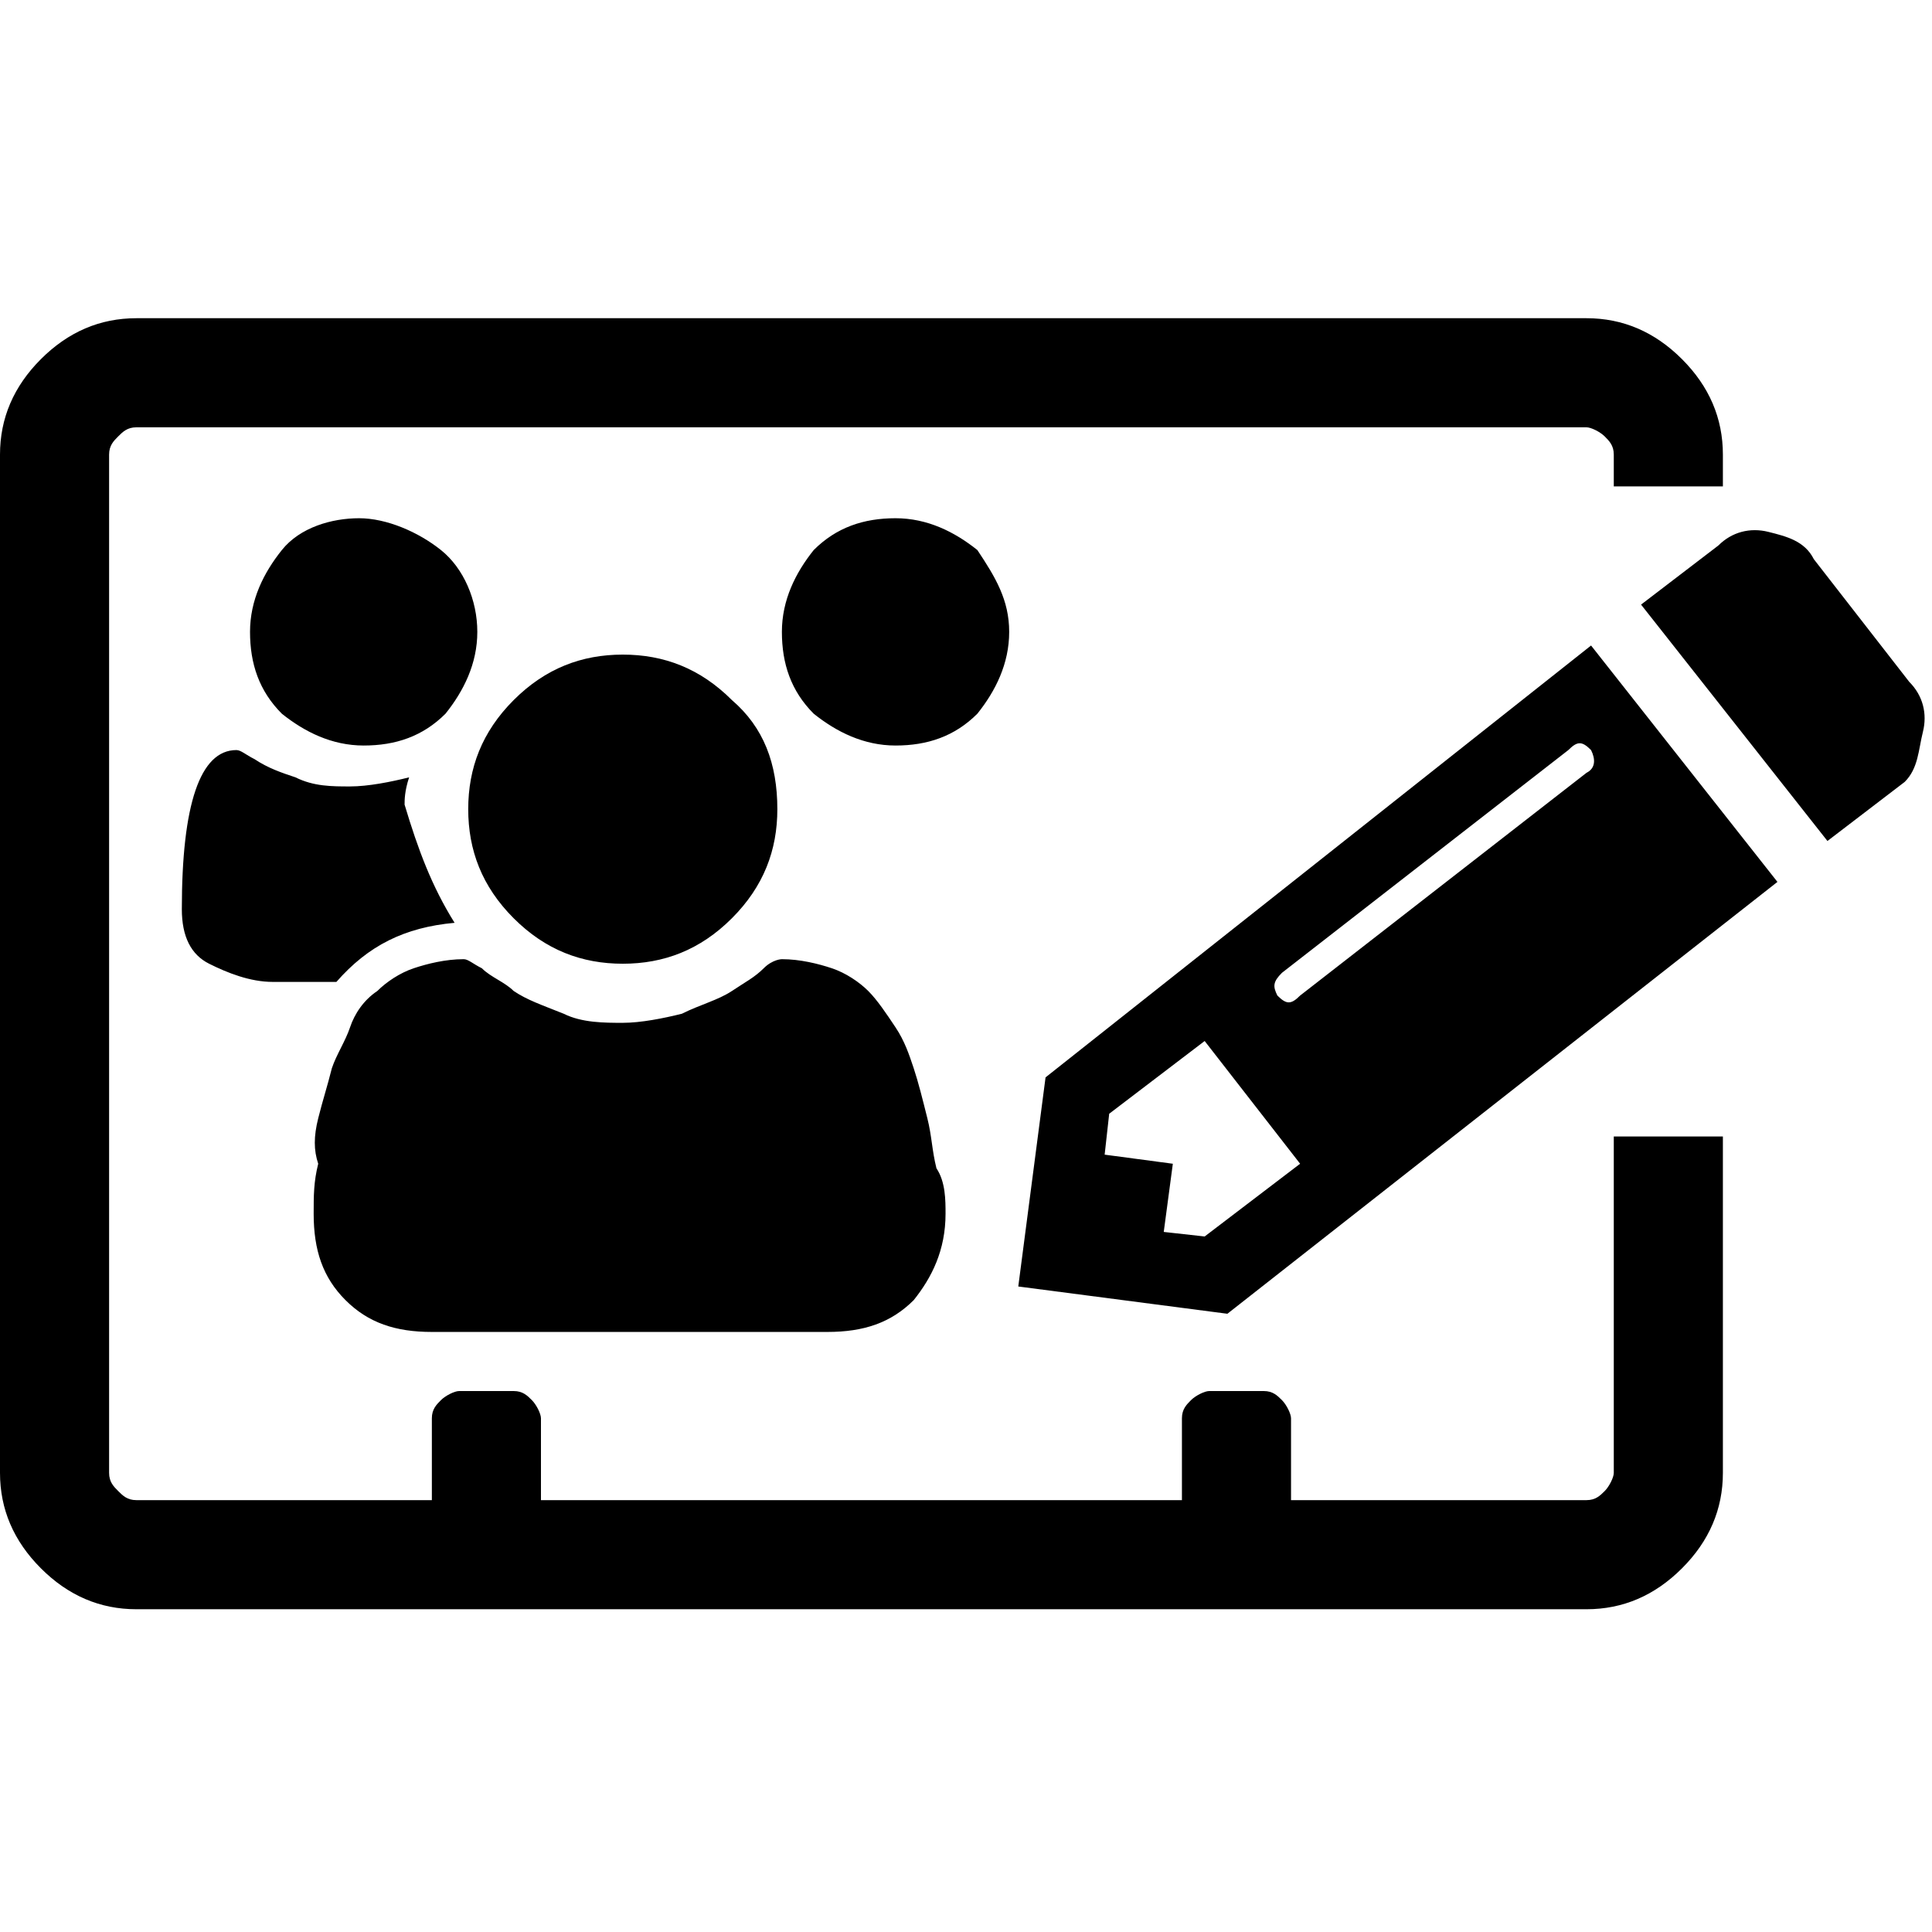
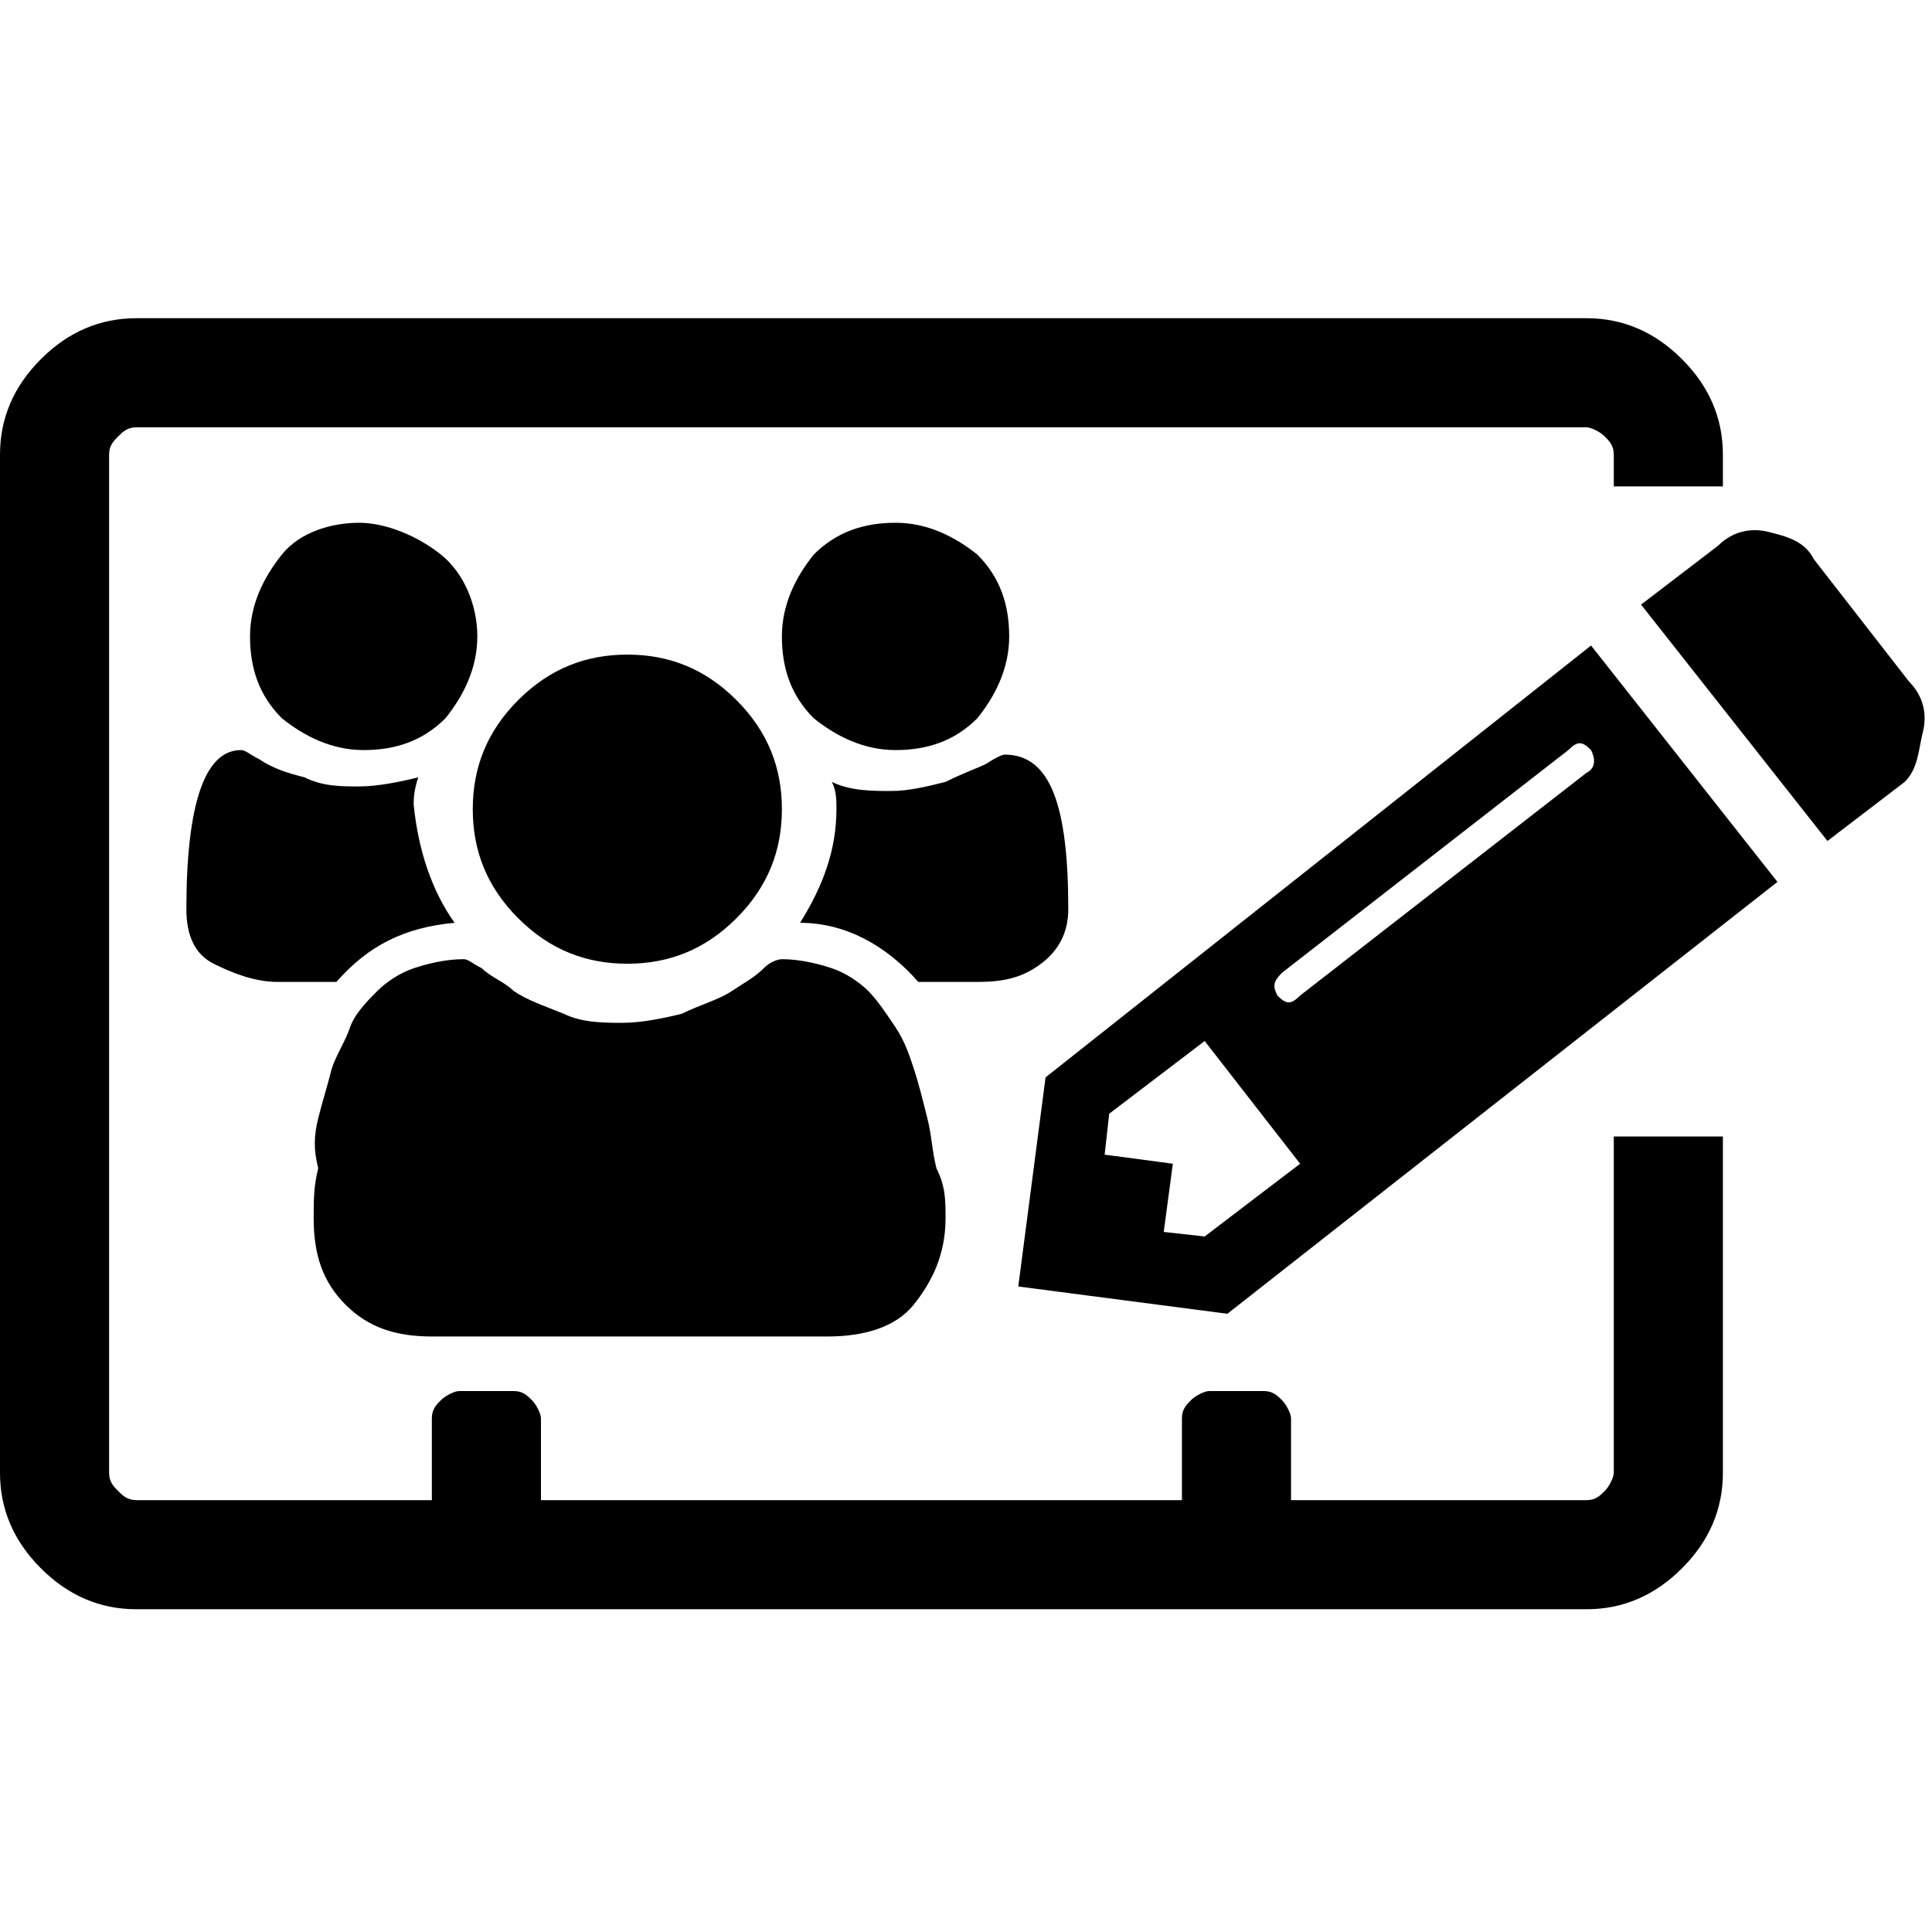
<svg xmlns="http://www.w3.org/2000/svg" version="1.1" id="Ebene_1" x="0px" y="0px" viewBox="0 0 42.5 42.5" style="enable-background:new 0 0 42.5 42.5;" xml:space="preserve">
-   <path d="M10,20.3c-1.1,0.1-1.9,0.5-2.6,1.3H6c-0.5,0-1-0.2-1.4-0.4c-0.4-0.2-0.6-0.6-0.6-1.2c0-2.3,0.4-3.5,1.2-3.5  c0.1,0,0.2,0.1,0.4,0.2c0.3,0.2,0.6,0.3,0.9,0.4c0.4,0.2,0.8,0.2,1.2,0.2c0.4,0,0.9-0.1,1.3-0.2c-0.1,0.3-0.1,0.5-0.1,0.6  C9.2,18.7,9.5,19.5,10,20.3z M20.8,26.7c0,0.8-0.3,1.4-0.7,1.9c-0.5,0.5-1.1,0.7-1.9,0.7H9.5c-0.8,0-1.4-0.2-1.9-0.7  c-0.5-0.5-0.7-1.1-0.7-1.9c0-0.4,0-0.7,0.1-1.1C6.9,25.3,6.9,25,7,24.6c0.1-0.4,0.2-0.7,0.3-1.1c0.1-0.3,0.3-0.6,0.4-0.9  S8,22,8.3,21.8c0.2-0.2,0.5-0.4,0.8-0.5c0.3-0.1,0.7-0.2,1.1-0.2c0.1,0,0.2,0.1,0.4,0.2c0.2,0.2,0.5,0.3,0.7,0.5  c0.3,0.2,0.6,0.3,1.1,0.5c0.4,0.2,0.9,0.2,1.3,0.2c0.4,0,0.9-0.1,1.3-0.2c0.4-0.2,0.8-0.3,1.1-0.5c0.3-0.2,0.5-0.3,0.7-0.5  c0.2-0.2,0.4-0.2,0.4-0.2c0.4,0,0.8,0.1,1.1,0.2s0.6,0.3,0.8,0.5c0.2,0.2,0.4,0.5,0.6,0.8c0.2,0.3,0.3,0.6,0.4,0.9  c0.1,0.3,0.2,0.7,0.3,1.1c0.1,0.4,0.1,0.7,0.2,1.1C20.8,26,20.8,26.4,20.8,26.7z M10.5,13.9c0,0.7-0.3,1.3-0.7,1.8  c-0.5,0.5-1.1,0.7-1.8,0.7c-0.7,0-1.3-0.3-1.8-0.7c-0.5-0.5-0.7-1.1-0.7-1.8s0.3-1.3,0.7-1.8s1.1-0.7,1.7-0.7s1.3,0.3,1.8,0.7  S10.5,13.2,10.5,13.9z M17.1,17.8c0,0.9-0.3,1.7-1,2.4c-0.7,0.7-1.5,1-2.4,1c-0.9,0-1.7-0.3-2.4-1c-0.7-0.7-1-1.5-1-2.4  s0.3-1.7,1-2.4s1.5-1,2.4-1c0.9,0,1.7,0.3,2.4,1C16.8,16,17.1,16.8,17.1,17.8z M22.2,13.9c0,0.7-0.3,1.3-0.7,1.8  c-0.5,0.5-1.1,0.7-1.8,0.7c-0.7,0-1.3-0.3-1.8-0.7c-0.5-0.5-0.7-1.1-0.7-1.8s0.3-1.3,0.7-1.8c0.5-0.5,1.1-0.7,1.8-0.7  c0.7,0,1.3,0.3,1.8,0.7C21.9,12.7,22.2,13.2,22.2,13.9z M35.5,25h2.4v7.4c0,0.8-0.3,1.5-0.9,2.1s-1.3,0.9-2.1,0.9H3  c-0.8,0-1.5-0.3-2.1-0.9S0,33.2,0,32.4V10c0-0.8,0.3-1.5,0.9-2.1S2.2,7,3,7h31.9c0.8,0,1.5,0.3,2.1,0.9s0.9,1.3,0.9,2.1v0.7h-2.4V10  c0-0.2-0.1-0.3-0.2-0.4S35,9.4,34.9,9.4H3c-0.2,0-0.3,0.1-0.4,0.2S2.4,9.8,2.4,10v22.4c0,0.2,0.1,0.3,0.2,0.4S2.8,33,3,33h6.5v-1.8  c0-0.2,0.1-0.3,0.2-0.4c0.1-0.1,0.3-0.2,0.4-0.2h1.2c0.2,0,0.3,0.1,0.4,0.2c0.1,0.1,0.2,0.3,0.2,0.4V33H26v-1.8  c0-0.2,0.1-0.3,0.2-0.4c0.1-0.1,0.3-0.2,0.4-0.2h1.2c0.2,0,0.3,0.1,0.4,0.2c0.1,0.1,0.2,0.3,0.2,0.4V33h6.5c0.2,0,0.3-0.1,0.4-0.2  s0.2-0.3,0.2-0.4V25z M35,14.2l4.1,5.2l-12.1,9.5l-4.6-0.6l0.6-4.6L35,14.2z M41.9,17.2l-1.7,1.3l-4.1-5.2l1.7-1.3  c0.3-0.3,0.7-0.4,1.1-0.3c0.4,0.1,0.8,0.2,1,0.6l2.1,2.7c0.3,0.3,0.4,0.7,0.3,1.1S42.2,16.9,41.9,17.2z M26.5,27.2l2.1-1.6l-2.1-2.7  l-2.1,1.6l-0.1,0.9l1.5,0.2l-0.2,1.5L26.5,27.2z M35,16.5c-0.2-0.2-0.3-0.2-0.5,0l-6.3,4.9c-0.2,0.2-0.2,0.3-0.1,0.5  c0.2,0.2,0.3,0.2,0.5,0l6.3-4.9C35.1,16.9,35.1,16.7,35,16.5z" />
+   <path d="M35.5,25h2.4v7.4c0,0.8-0.3,1.5-0.9,2.1s-1.3,0.9-2.1,0.9H3c-0.8,0-1.5-0.3-2.1-0.9S0,33.2,0,32.4V10c0-0.8,0.3-1.5,0.9-2.1  S2.2,7,3,7h31.9c0.8,0,1.5,0.3,2.1,0.9s0.9,1.3,0.9,2.1v0.7h-2.4V10c0-0.2-0.1-0.3-0.2-0.4S35,9.4,34.9,9.4H3  c-0.2,0-0.3,0.1-0.4,0.2S2.4,9.8,2.4,10v22.4c0,0.2,0.1,0.3,0.2,0.4S2.8,33,3,33h6.5v-1.8c0-0.2,0.1-0.3,0.2-0.4  c0.1-0.1,0.3-0.2,0.4-0.2h1.2c0.2,0,0.3,0.1,0.4,0.2c0.1,0.1,0.2,0.3,0.2,0.4V33H26v-1.8c0-0.2,0.1-0.3,0.2-0.4s0.3-0.2,0.4-0.2h1.2  c0.2,0,0.3,0.1,0.4,0.2s0.2,0.3,0.2,0.4V33h6.5c0.2,0,0.3-0.1,0.4-0.2s0.2-0.3,0.2-0.4C35.5,32.4,35.5,25,35.5,25z M35,14.2l4.1,5.2  L27,28.9l-4.6-0.6l0.6-4.6L35,14.2z M41.9,17.2l-1.7,1.3l-4.1-5.2l1.7-1.3c0.3-0.3,0.7-0.4,1.1-0.3c0.4,0.1,0.8,0.2,1,0.6L42,15  c0.3,0.3,0.4,0.7,0.3,1.1C42.2,16.5,42.2,16.9,41.9,17.2z M26.5,27.2l2.1-1.6l-2.1-2.7l-2.1,1.6l-0.1,0.9l1.5,0.2l-0.2,1.5  L26.5,27.2z M35,16.5c-0.2-0.2-0.3-0.2-0.5,0l-6.3,4.9c-0.2,0.2-0.2,0.3-0.1,0.5c0.2,0.2,0.3,0.2,0.5,0l6.3-4.9  C35.1,16.9,35.1,16.7,35,16.5z M10,20.3c-1.1,0.1-1.9,0.5-2.6,1.3H6.1c-0.5,0-1-0.2-1.4-0.4C4.3,21,4.1,20.6,4.1,20  c0-2.3,0.4-3.5,1.2-3.5c0.1,0,0.2,0.1,0.4,0.2C6,16.9,6.3,17,6.7,17.1c0.4,0.2,0.8,0.2,1.2,0.2c0.4,0,0.9-0.1,1.3-0.2  c-0.1,0.3-0.1,0.5-0.1,0.6C9.2,18.7,9.5,19.6,10,20.3z M20.8,26.8c0,0.8-0.3,1.4-0.7,1.9s-1.1,0.7-1.9,0.7H9.5  c-0.8,0-1.4-0.2-1.9-0.7c-0.5-0.5-0.7-1.1-0.7-1.9c0-0.4,0-0.7,0.1-1.1C6.9,25.3,6.9,25,7,24.6c0.1-0.4,0.2-0.7,0.3-1.1  c0.1-0.3,0.3-0.6,0.4-0.9s0.4-0.6,0.6-0.8c0.2-0.2,0.5-0.4,0.8-0.5c0.3-0.1,0.7-0.2,1.1-0.2c0.1,0,0.2,0.1,0.4,0.2  c0.2,0.2,0.5,0.3,0.7,0.5c0.3,0.2,0.6,0.3,1.1,0.5c0.4,0.2,0.9,0.2,1.3,0.2c0.4,0,0.9-0.1,1.3-0.2c0.4-0.2,0.8-0.3,1.1-0.5  c0.3-0.2,0.5-0.3,0.7-0.5c0.2-0.2,0.4-0.2,0.4-0.2c0.4,0,0.8,0.1,1.1,0.2s0.6,0.3,0.8,0.5c0.2,0.2,0.4,0.5,0.6,0.8  c0.2,0.3,0.3,0.6,0.4,0.9c0.1,0.3,0.2,0.7,0.3,1.1c0.1,0.4,0.1,0.7,0.2,1.1C20.8,26.1,20.8,26.4,20.8,26.8z M10.5,14  c0,0.7-0.3,1.3-0.7,1.8c-0.5,0.5-1.1,0.7-1.8,0.7c-0.7,0-1.3-0.3-1.8-0.7c-0.5-0.5-0.7-1.1-0.7-1.8s0.3-1.3,0.7-1.8s1.1-0.7,1.7-0.7  s1.3,0.3,1.8,0.7S10.5,13.3,10.5,14z M17.2,17.8c0,0.9-0.3,1.7-1,2.4c-0.7,0.7-1.5,1-2.4,1c-0.9,0-1.7-0.3-2.4-1  c-0.7-0.7-1-1.5-1-2.4s0.3-1.7,1-2.4s1.5-1,2.4-1c0.9,0,1.7,0.3,2.4,1C16.9,16.1,17.2,16.9,17.2,17.8z M23.5,20  c0,0.5-0.2,0.9-0.6,1.2s-0.8,0.4-1.4,0.4h-1.3c-0.7-0.8-1.6-1.3-2.6-1.3c0.5-0.8,0.8-1.6,0.8-2.5c0-0.2,0-0.4-0.1-0.6  c0.4,0.2,0.9,0.2,1.3,0.2c0.4,0,0.8-0.1,1.2-0.2c0.4-0.2,0.7-0.3,0.9-0.4c0.3-0.2,0.4-0.2,0.4-0.2C23.1,16.6,23.5,17.7,23.5,20z   M22.2,14c0,0.7-0.3,1.3-0.7,1.8c-0.5,0.5-1.1,0.7-1.8,0.7c-0.7,0-1.3-0.3-1.8-0.7c-0.5-0.5-0.7-1.1-0.7-1.8s0.3-1.3,0.7-1.8  c0.5-0.5,1.1-0.7,1.8-0.7c0.7,0,1.3,0.3,1.8,0.7C22,12.7,22.2,13.3,22.2,14z" />
</svg>
